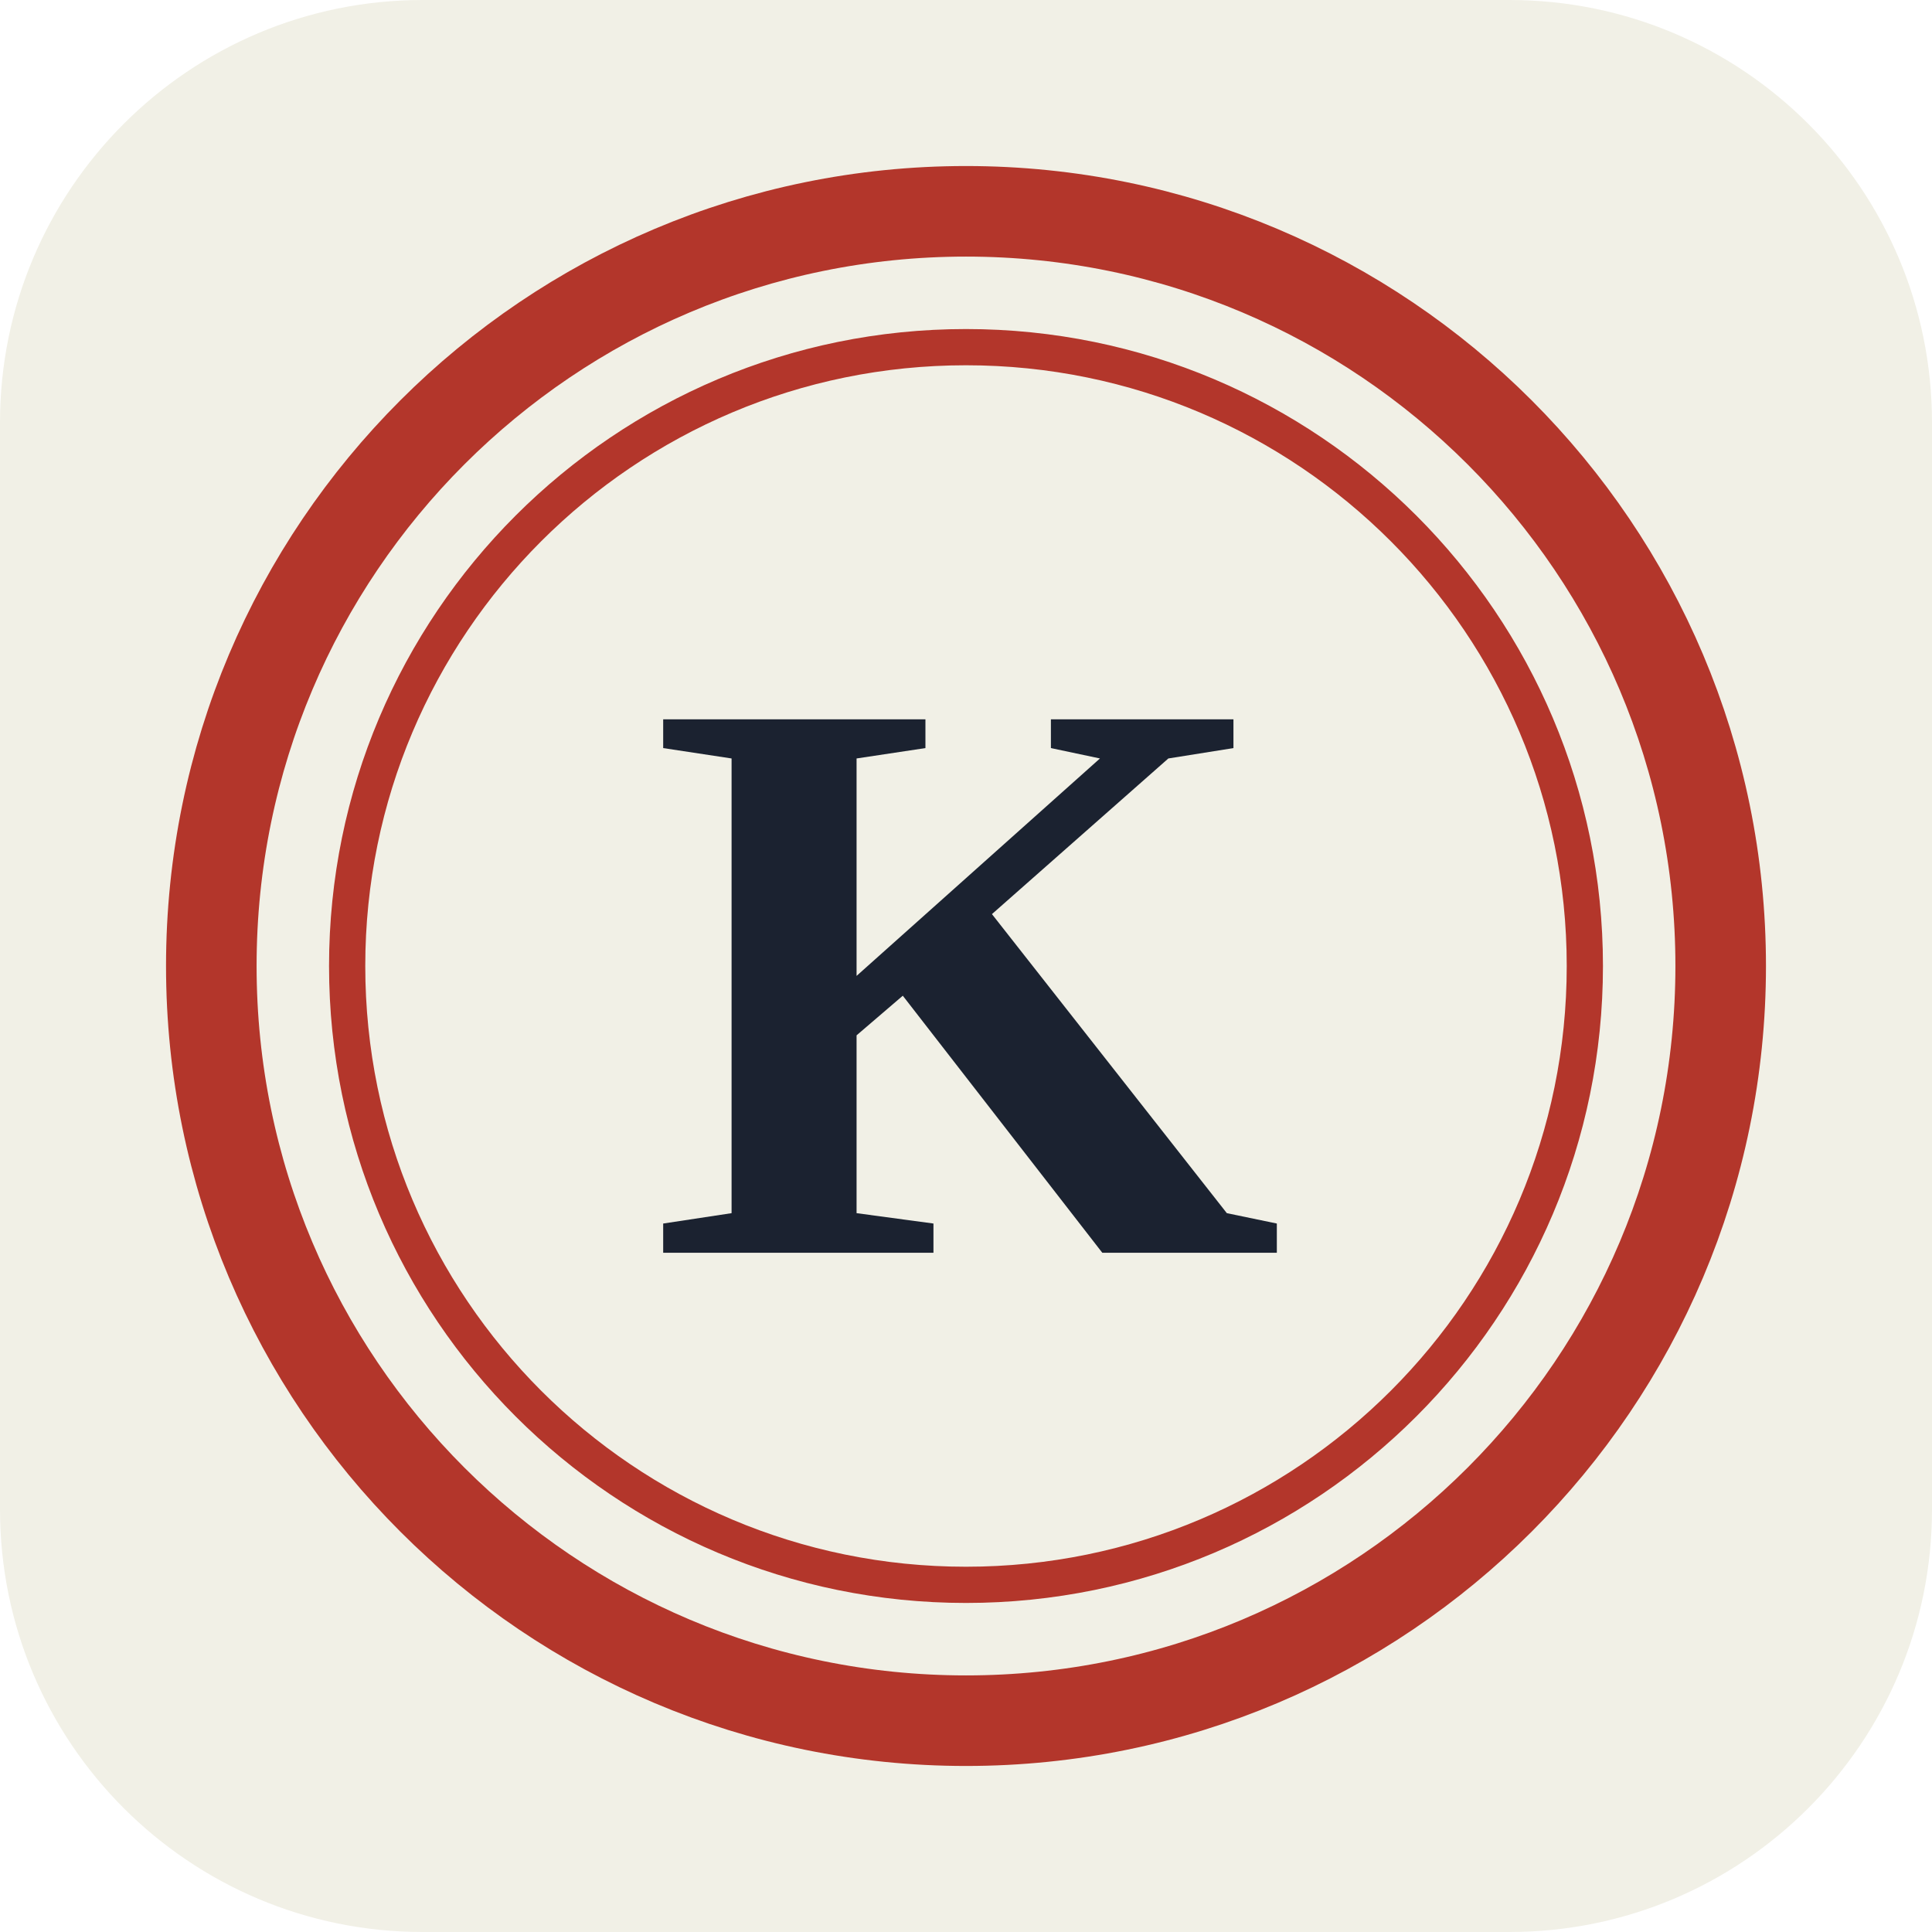
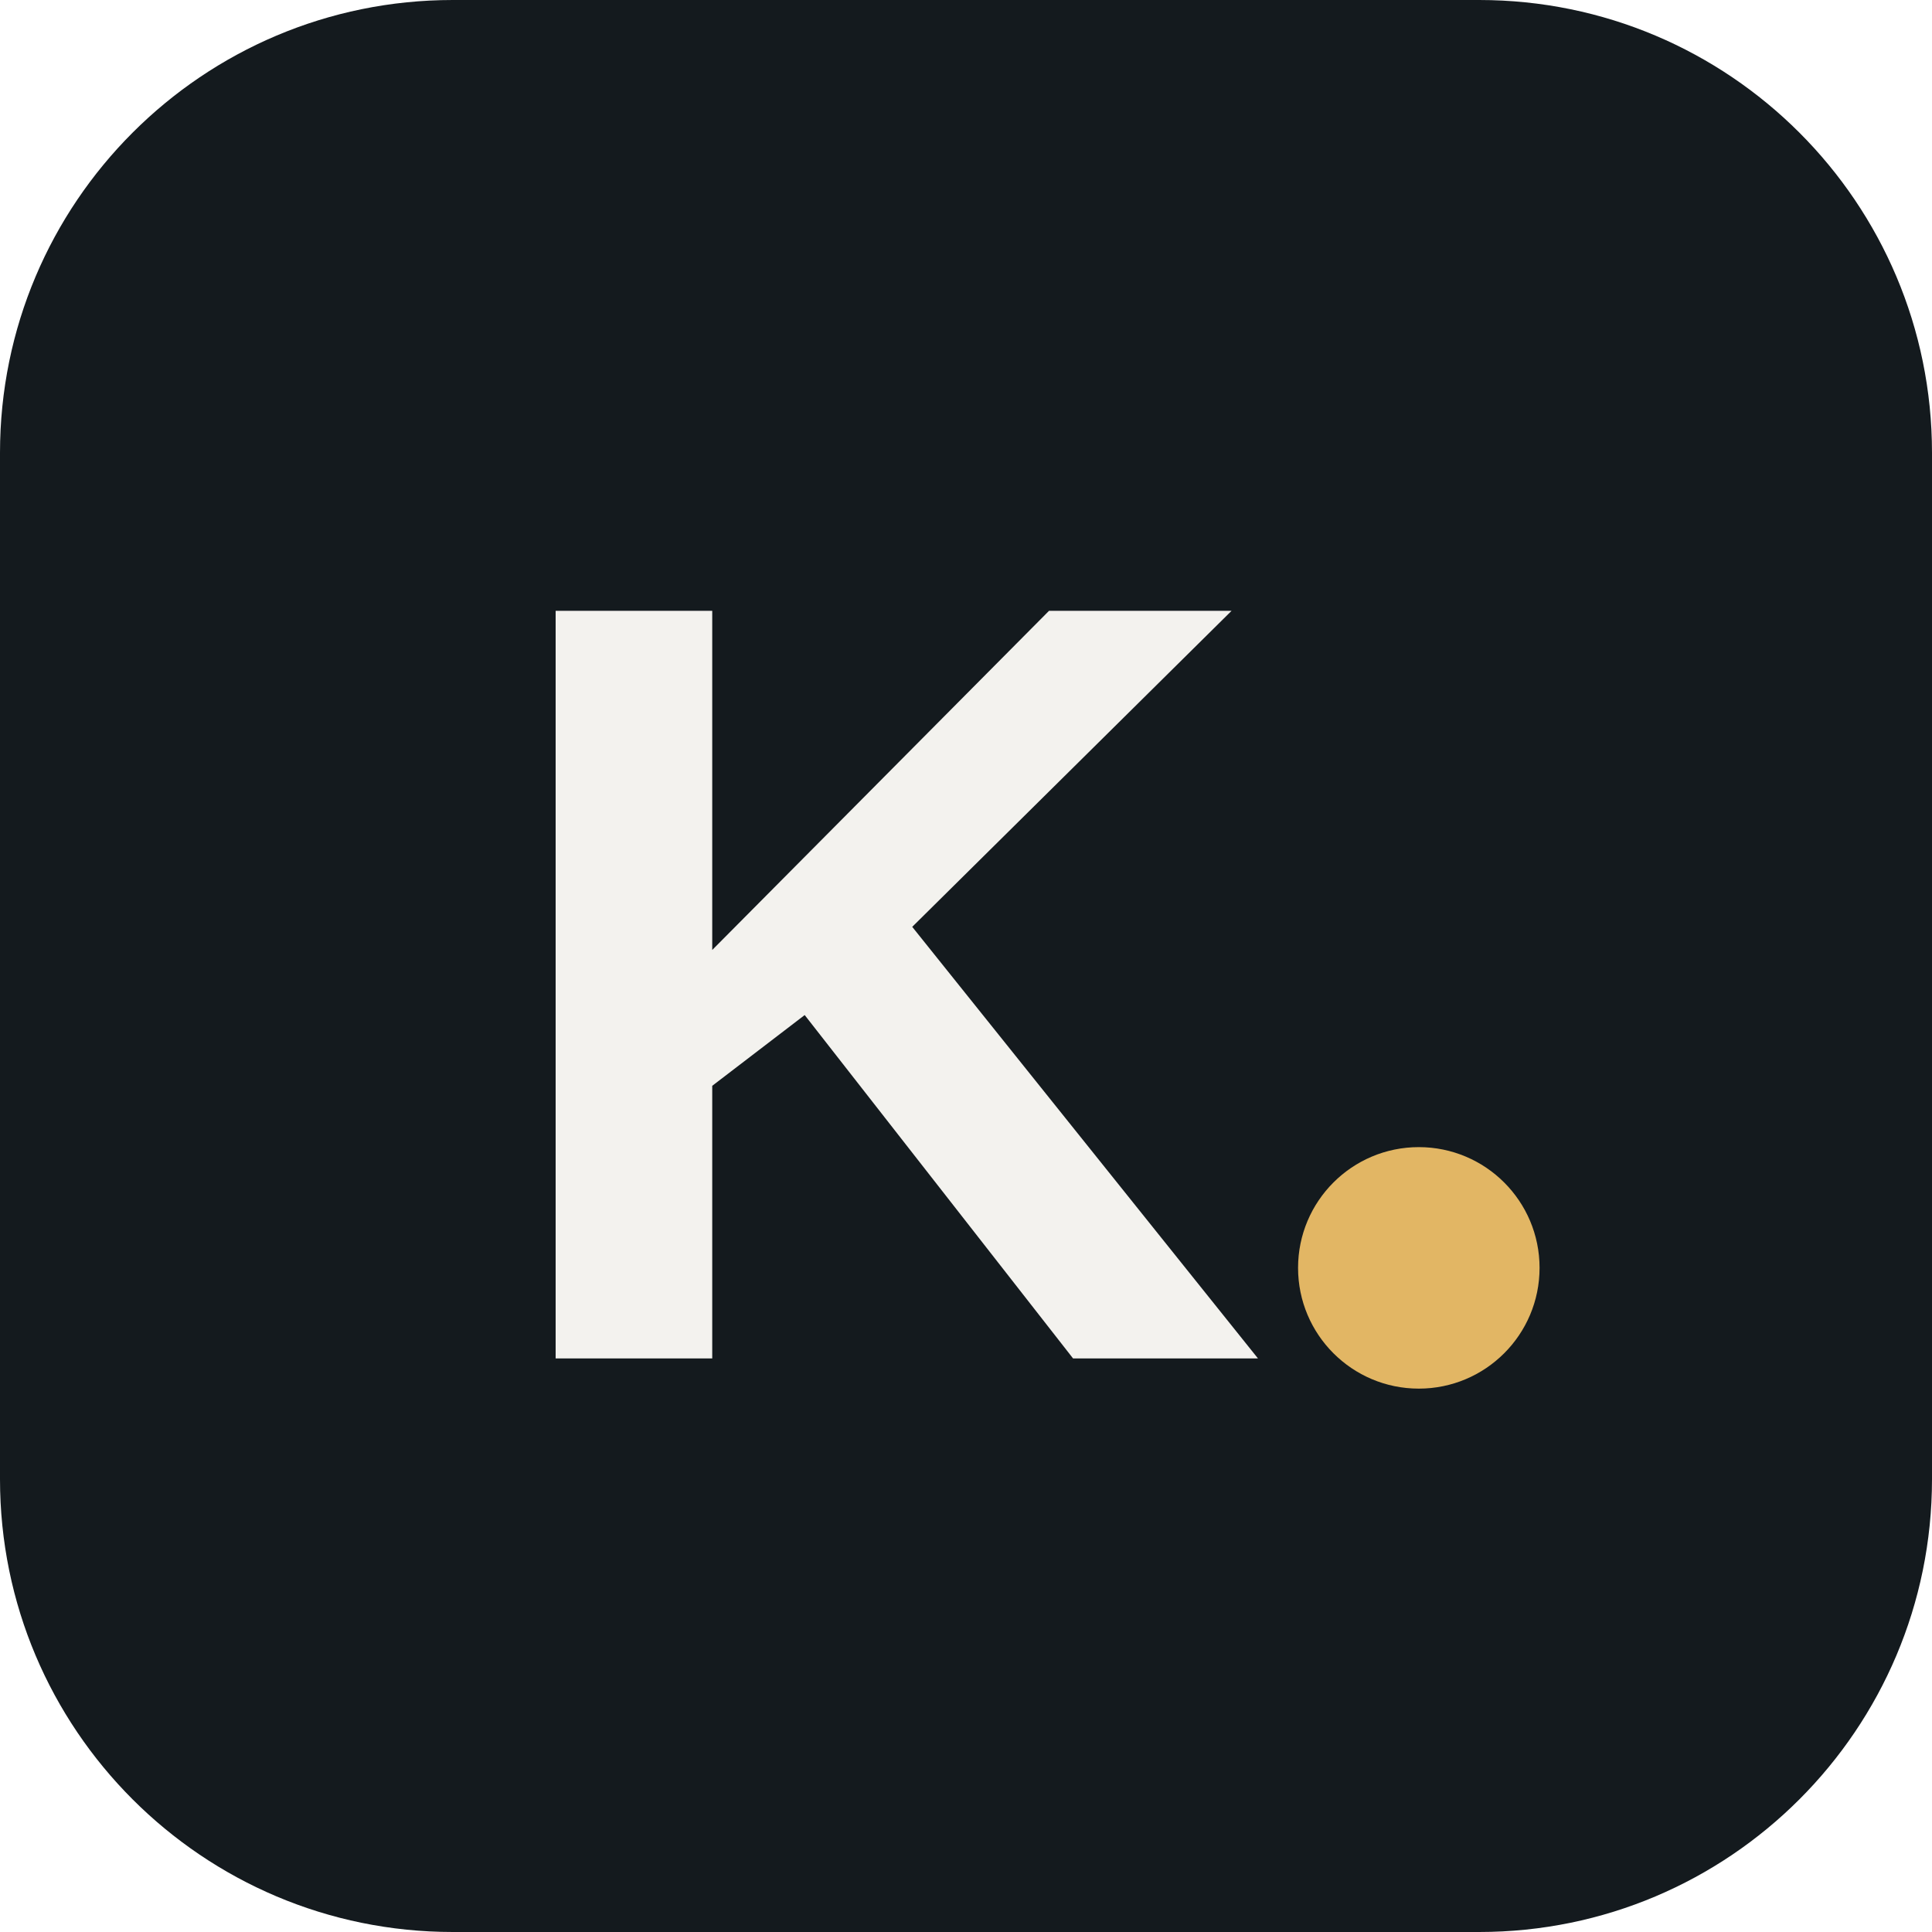
<svg xmlns="http://www.w3.org/2000/svg" width="64" height="64" viewBox="0 0 64 64">
  <style>
-     .paper { fill: #f1f0e6; }
-     .ink { fill: #1b2230; }
-     .red { fill: none; stroke: #b3362b; }
-     @media (prefers-color-scheme: dark) {
-       .paper { fill: #141a1e; }
-       .ink { fill: #ece7da; }
-       .red { stroke: #e06a55; }
-     }
+     .tile { fill: #141a1e; }
+     .ink { fill: #f3f2ee; }
+     .accent { fill: #e2b664; }
  </style>
-   <rect class="paper" width="64" height="64" rx="14" />
-   <circle class="red" cx="32" cy="32" r="25" stroke-width="3" />
-   <circle class="red" cx="32" cy="32" r="20.5" stroke-width="1.2" />
-   <text class="ink" x="32" y="41.5" text-anchor="middle" font-family="Georgia, 'Times New Roman', serif" font-size="27" font-weight="700">K</text>
+   <rect class="tile" width="64" height="64" rx="15" />
+   <text class="ink" x="29" y="45" text-anchor="middle" font-family="'Inter Tight', 'Helvetica Neue', Arial, sans-serif" font-size="36" font-weight="800" letter-spacing="-1.5">K</text>
+   <circle class="accent" cx="47" cy="42" r="4" />
</svg>
